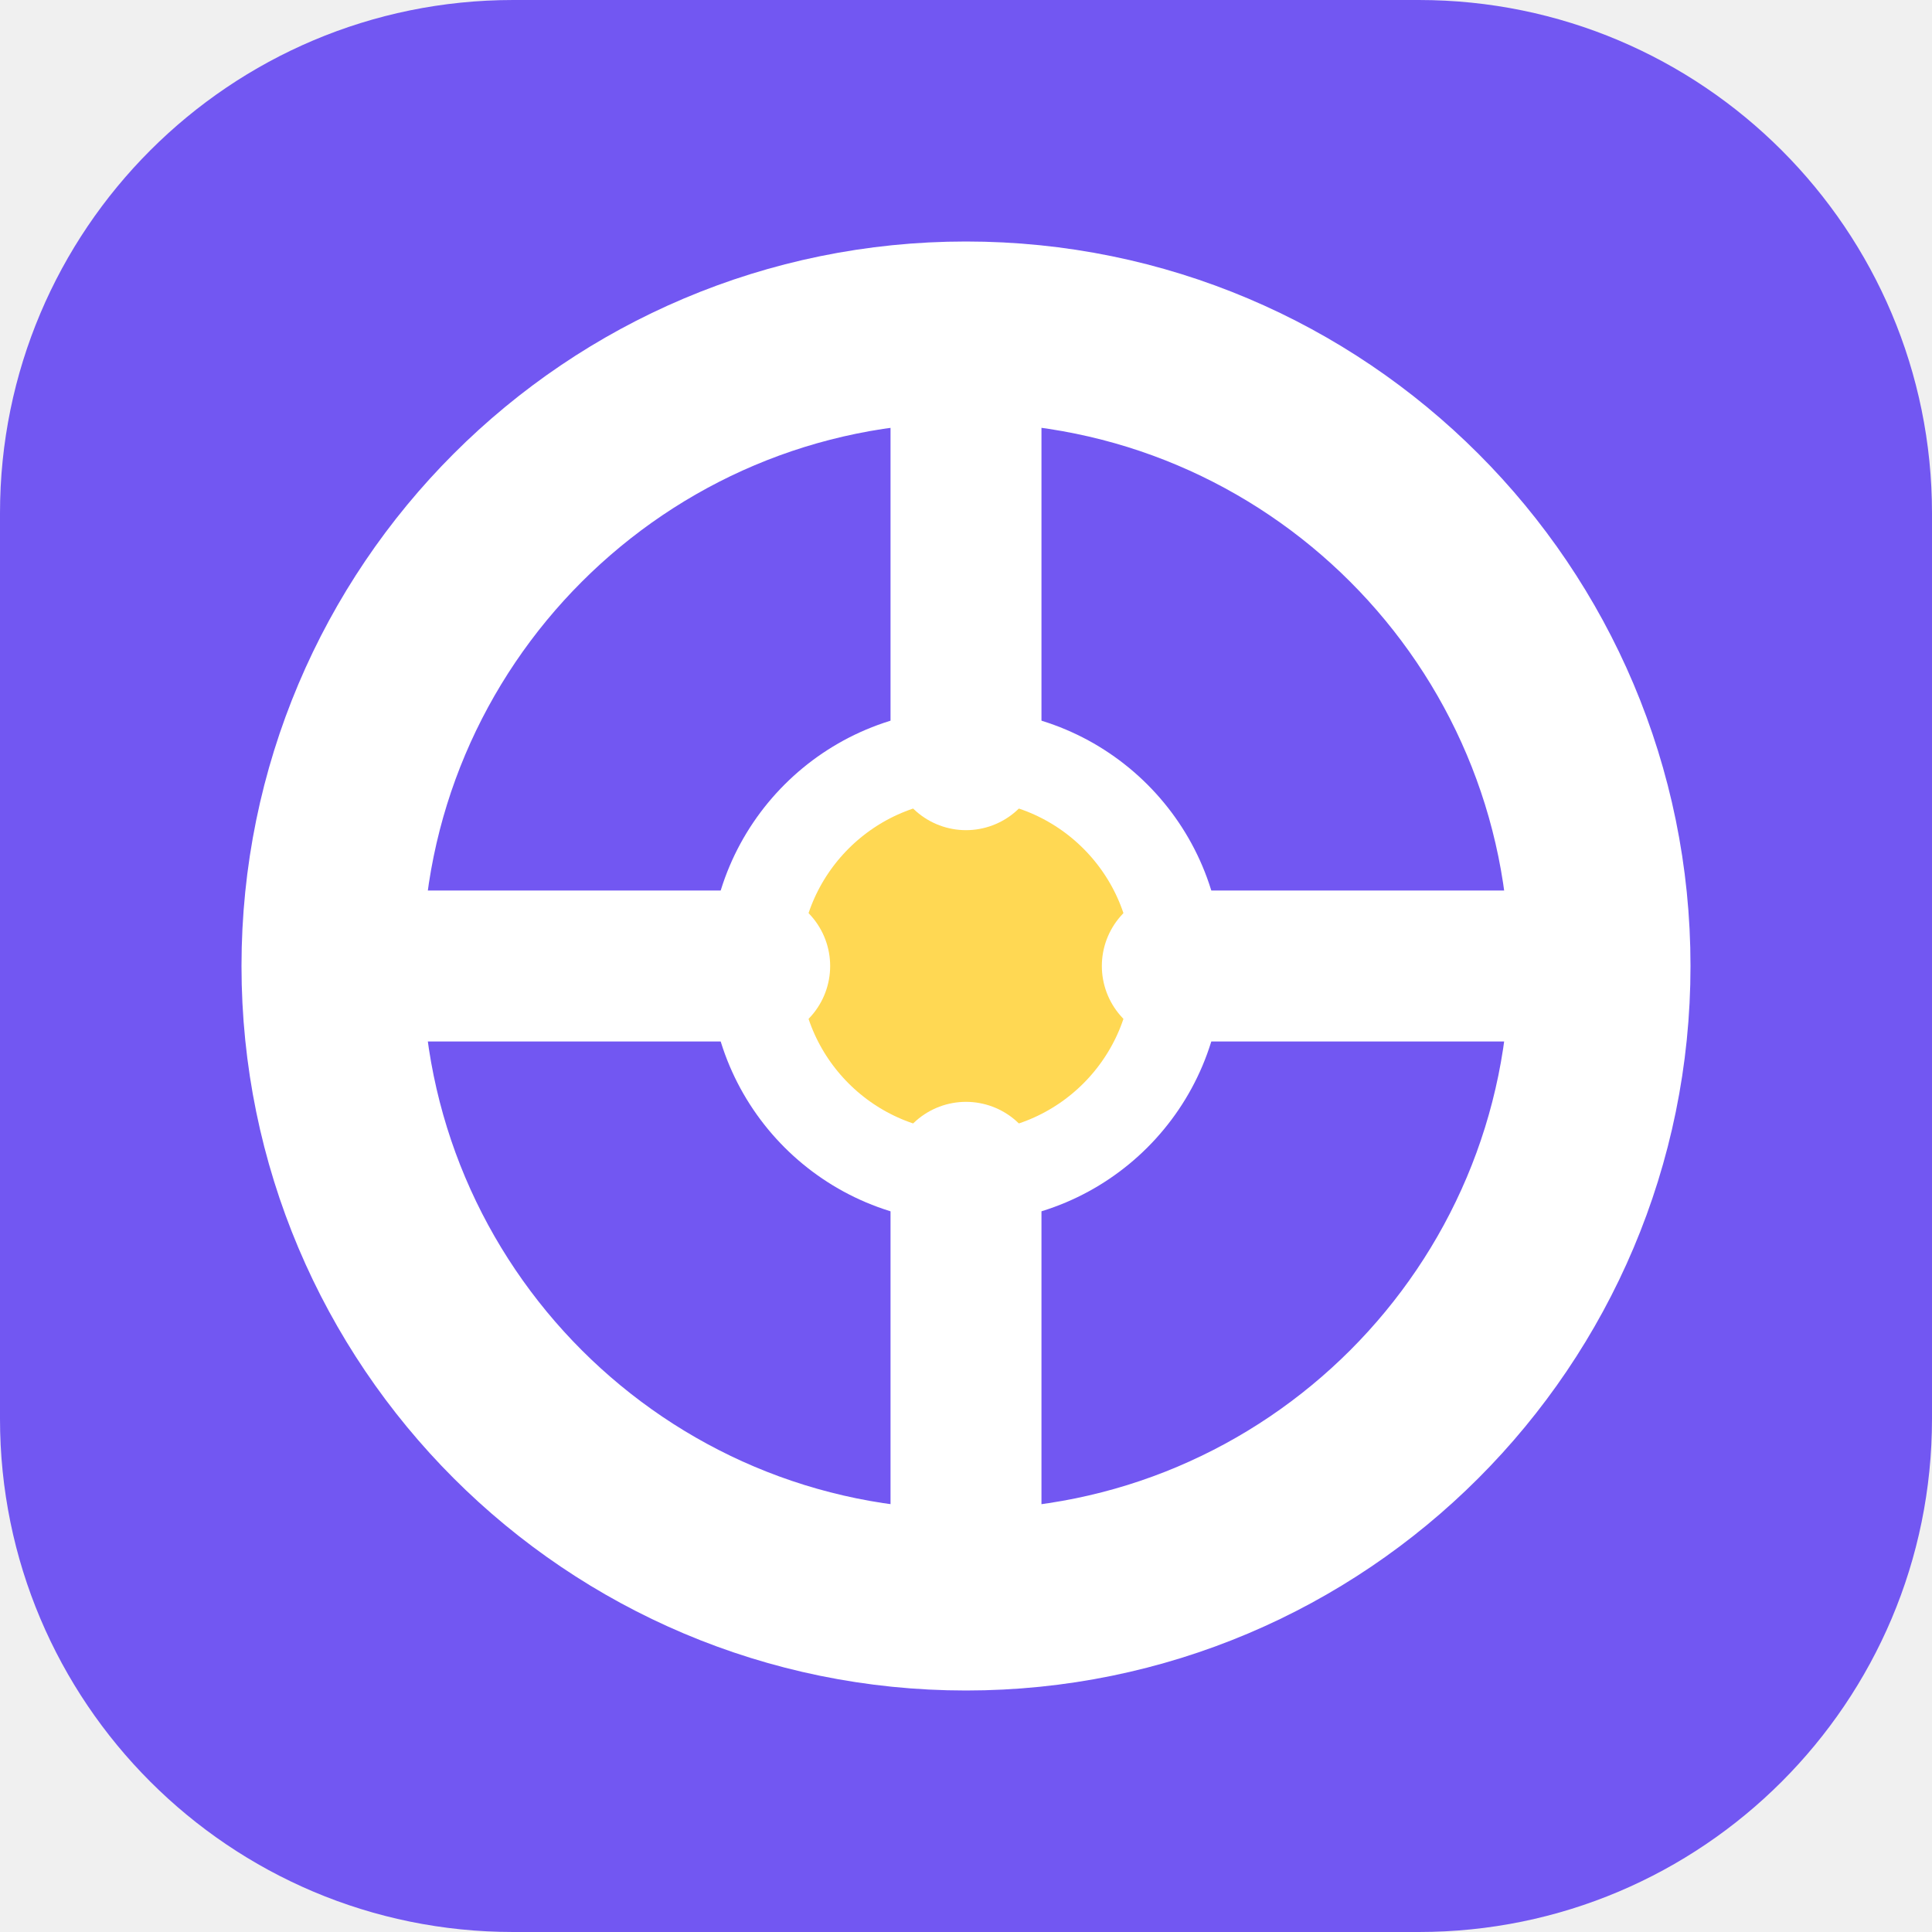
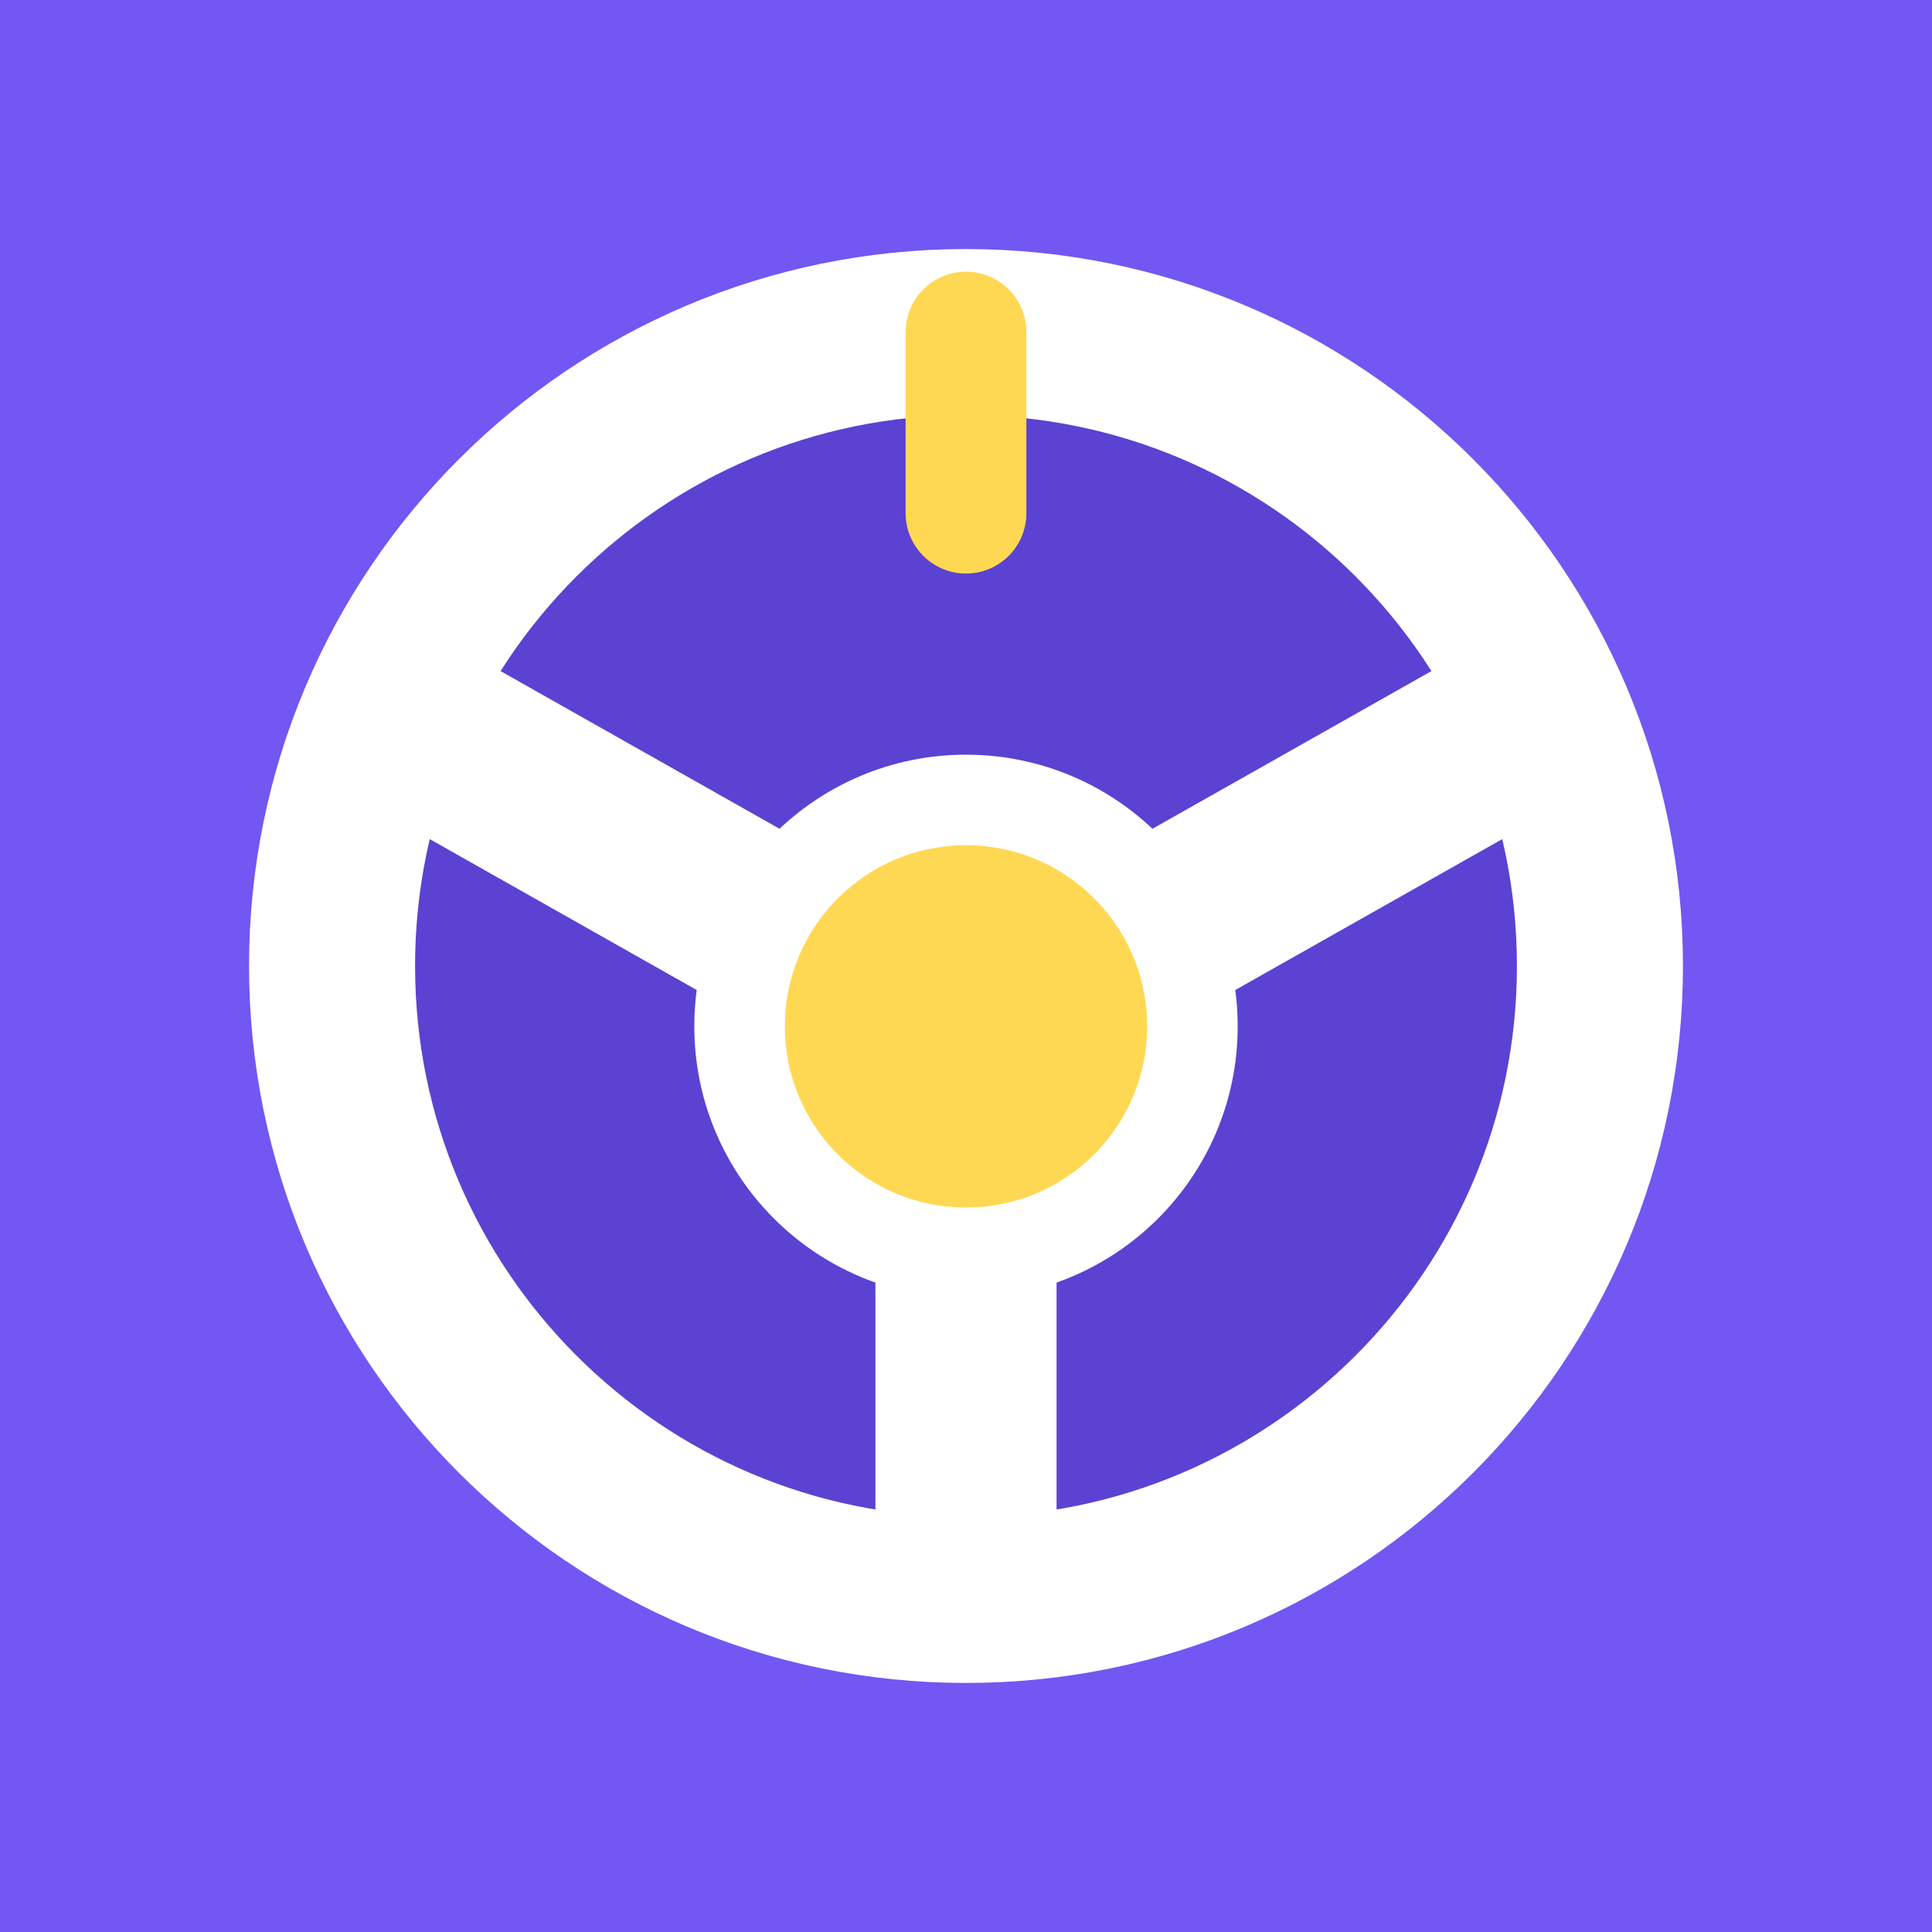
<svg xmlns="http://www.w3.org/2000/svg" viewBox="0 0 64 64">
-   <rect width="64" height="64" rx="17" fill="#7257f2" />
-   <circle cx="32" cy="32" r="21" fill="none" stroke="#fff" stroke-width="6" />
-   <circle cx="32" cy="32" r="7" fill="#ffd853" stroke="#fff" stroke-width="3" />
-   <path d="M32 11v14m0 14v14M11 32h14m14 0h14" stroke="#fff" stroke-width="5" stroke-linecap="round" />
+   <rect width="64" height="64" fill="#7257f2" />
+   <circle cx="32" cy="32" r="21" fill="#5b42d2" stroke="#ffffff" stroke-width="5.5" />
+   <path d="M14.5 24.5L26 31" fill="none" stroke="#ffffff" stroke-width="6" stroke-linecap="round" />
+   <path d="M49.5 24.5L38 31" fill="none" stroke="#ffffff" stroke-width="6" stroke-linecap="round" />
+   <path d="M32 41L32 52" fill="none" stroke="#ffffff" stroke-width="6" stroke-linecap="round" />
+   <circle cx="32" cy="34" r="7.5" fill="#ffd853" stroke="#ffffff" stroke-width="3" />
+   <path d="M32 11L32 17" fill="none" stroke="#ffd853" stroke-width="4" stroke-linecap="round" />
</svg>
